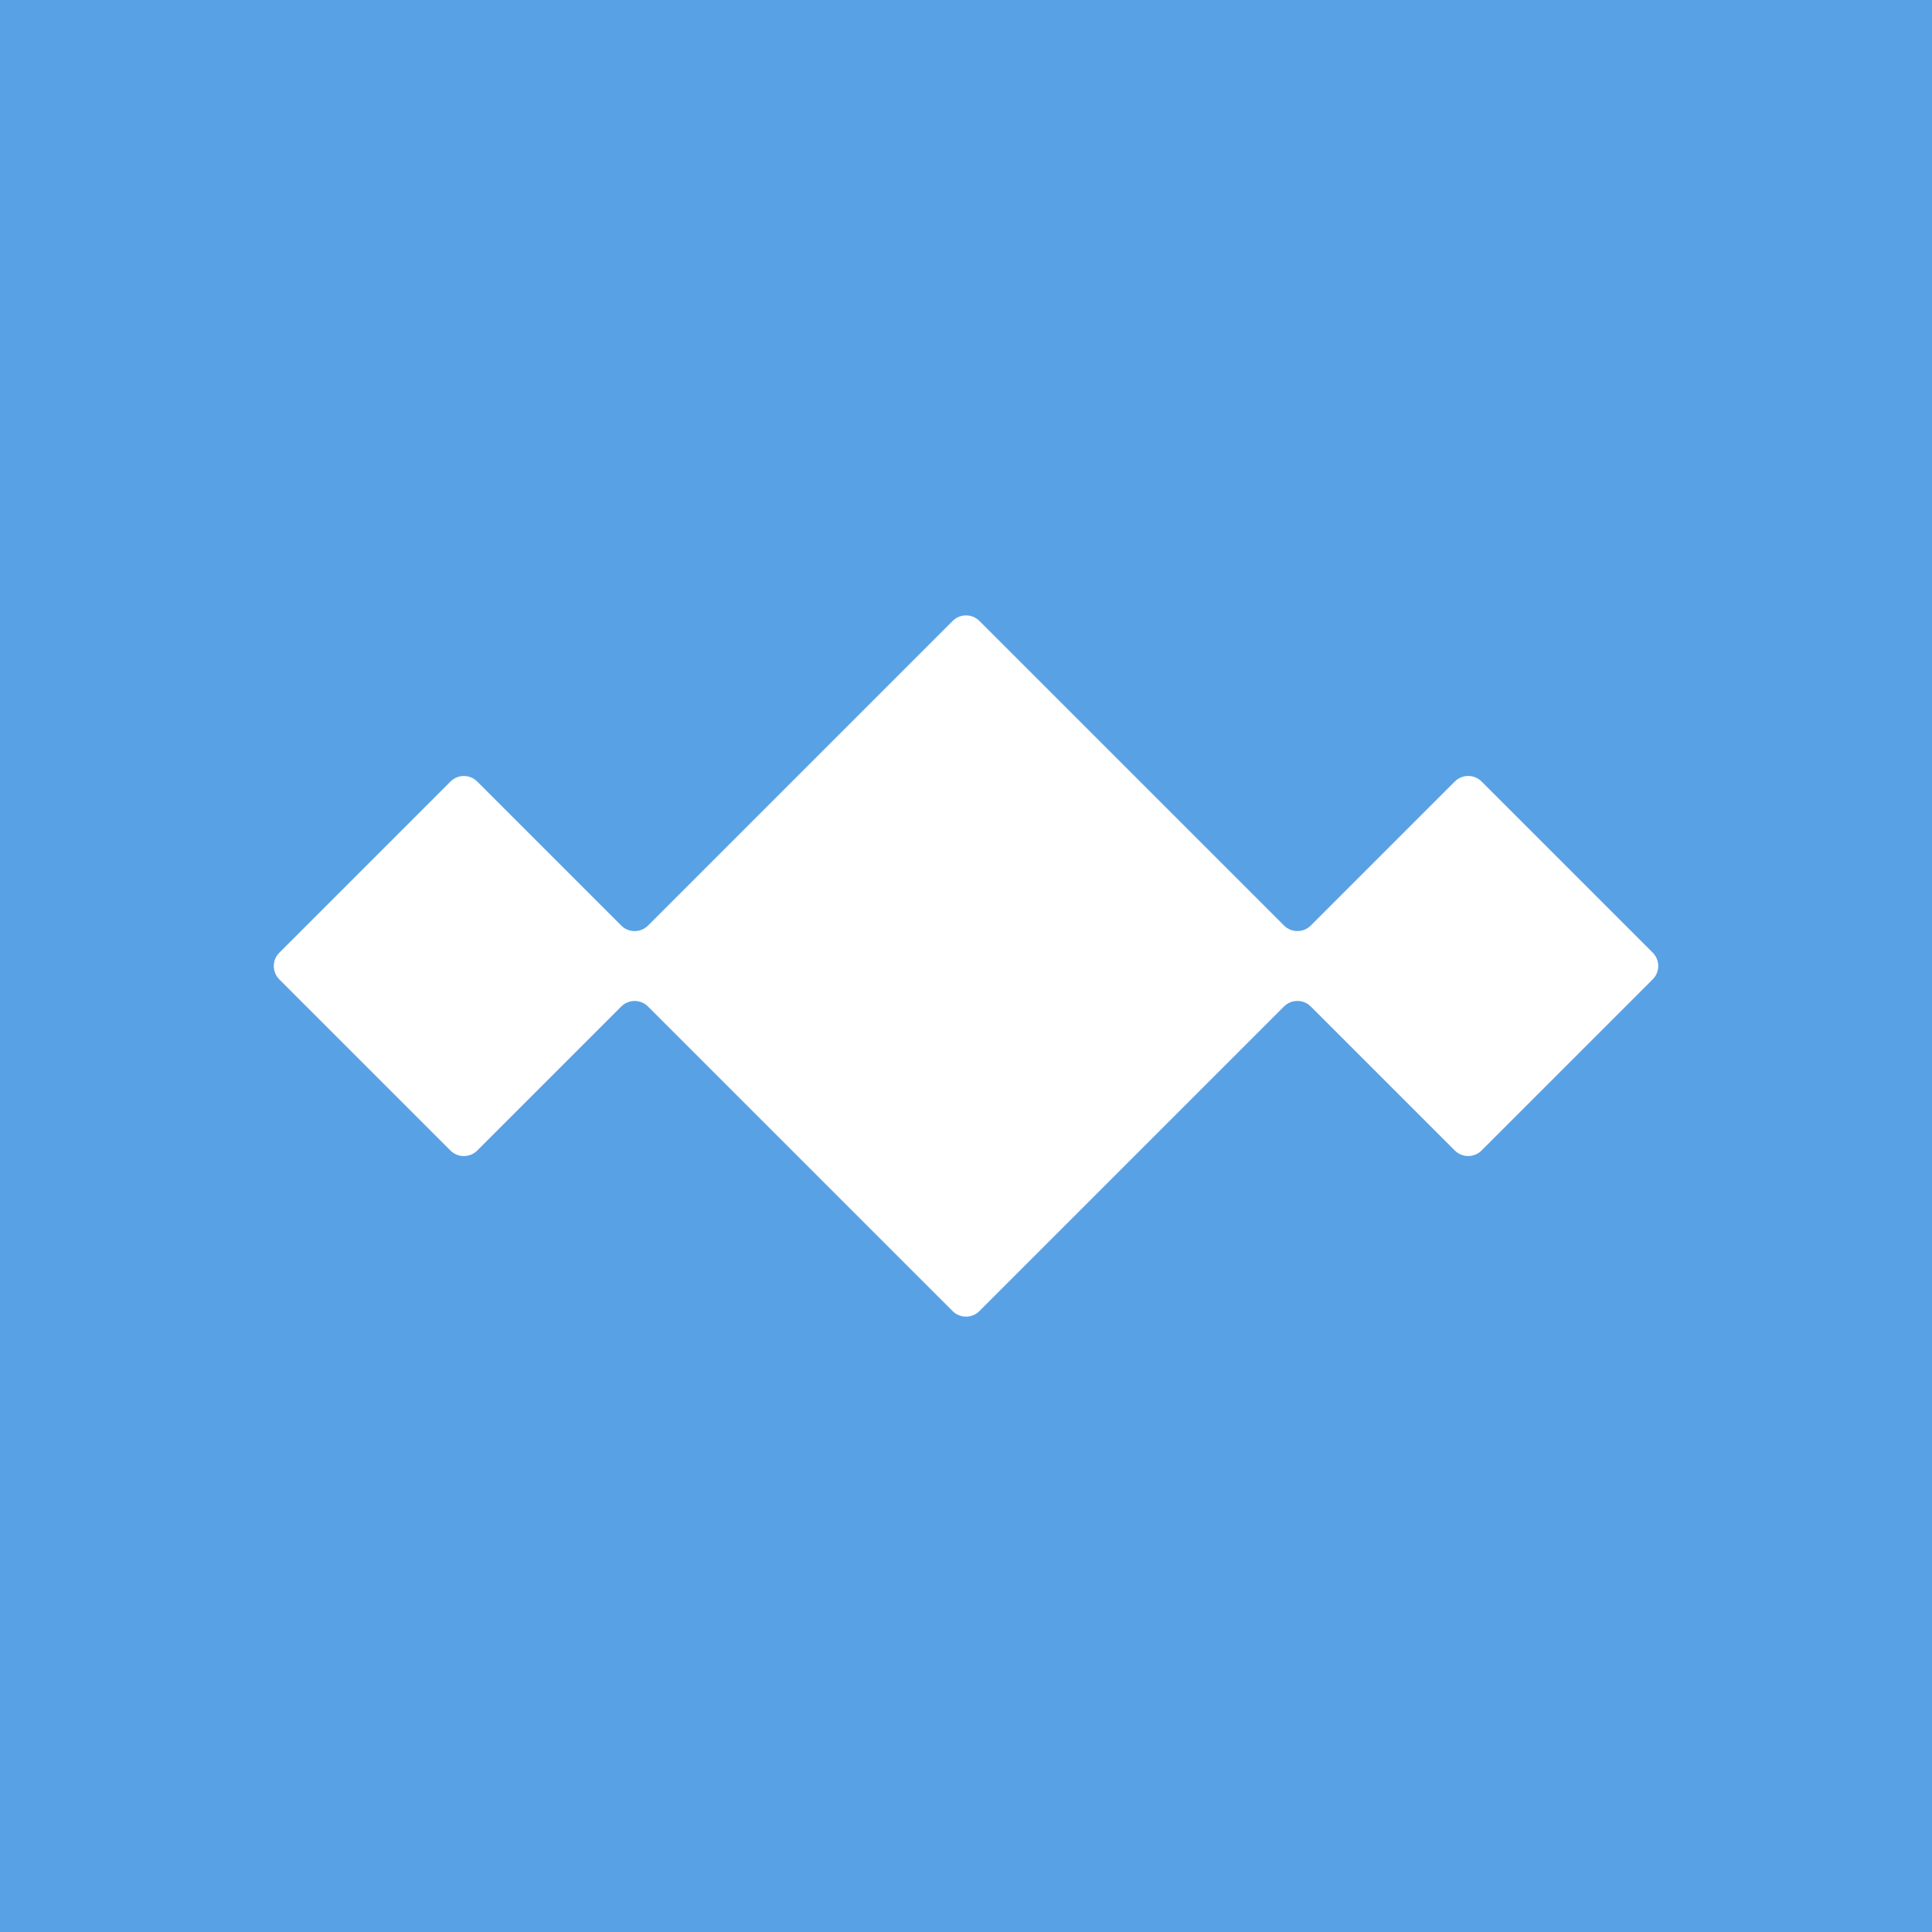
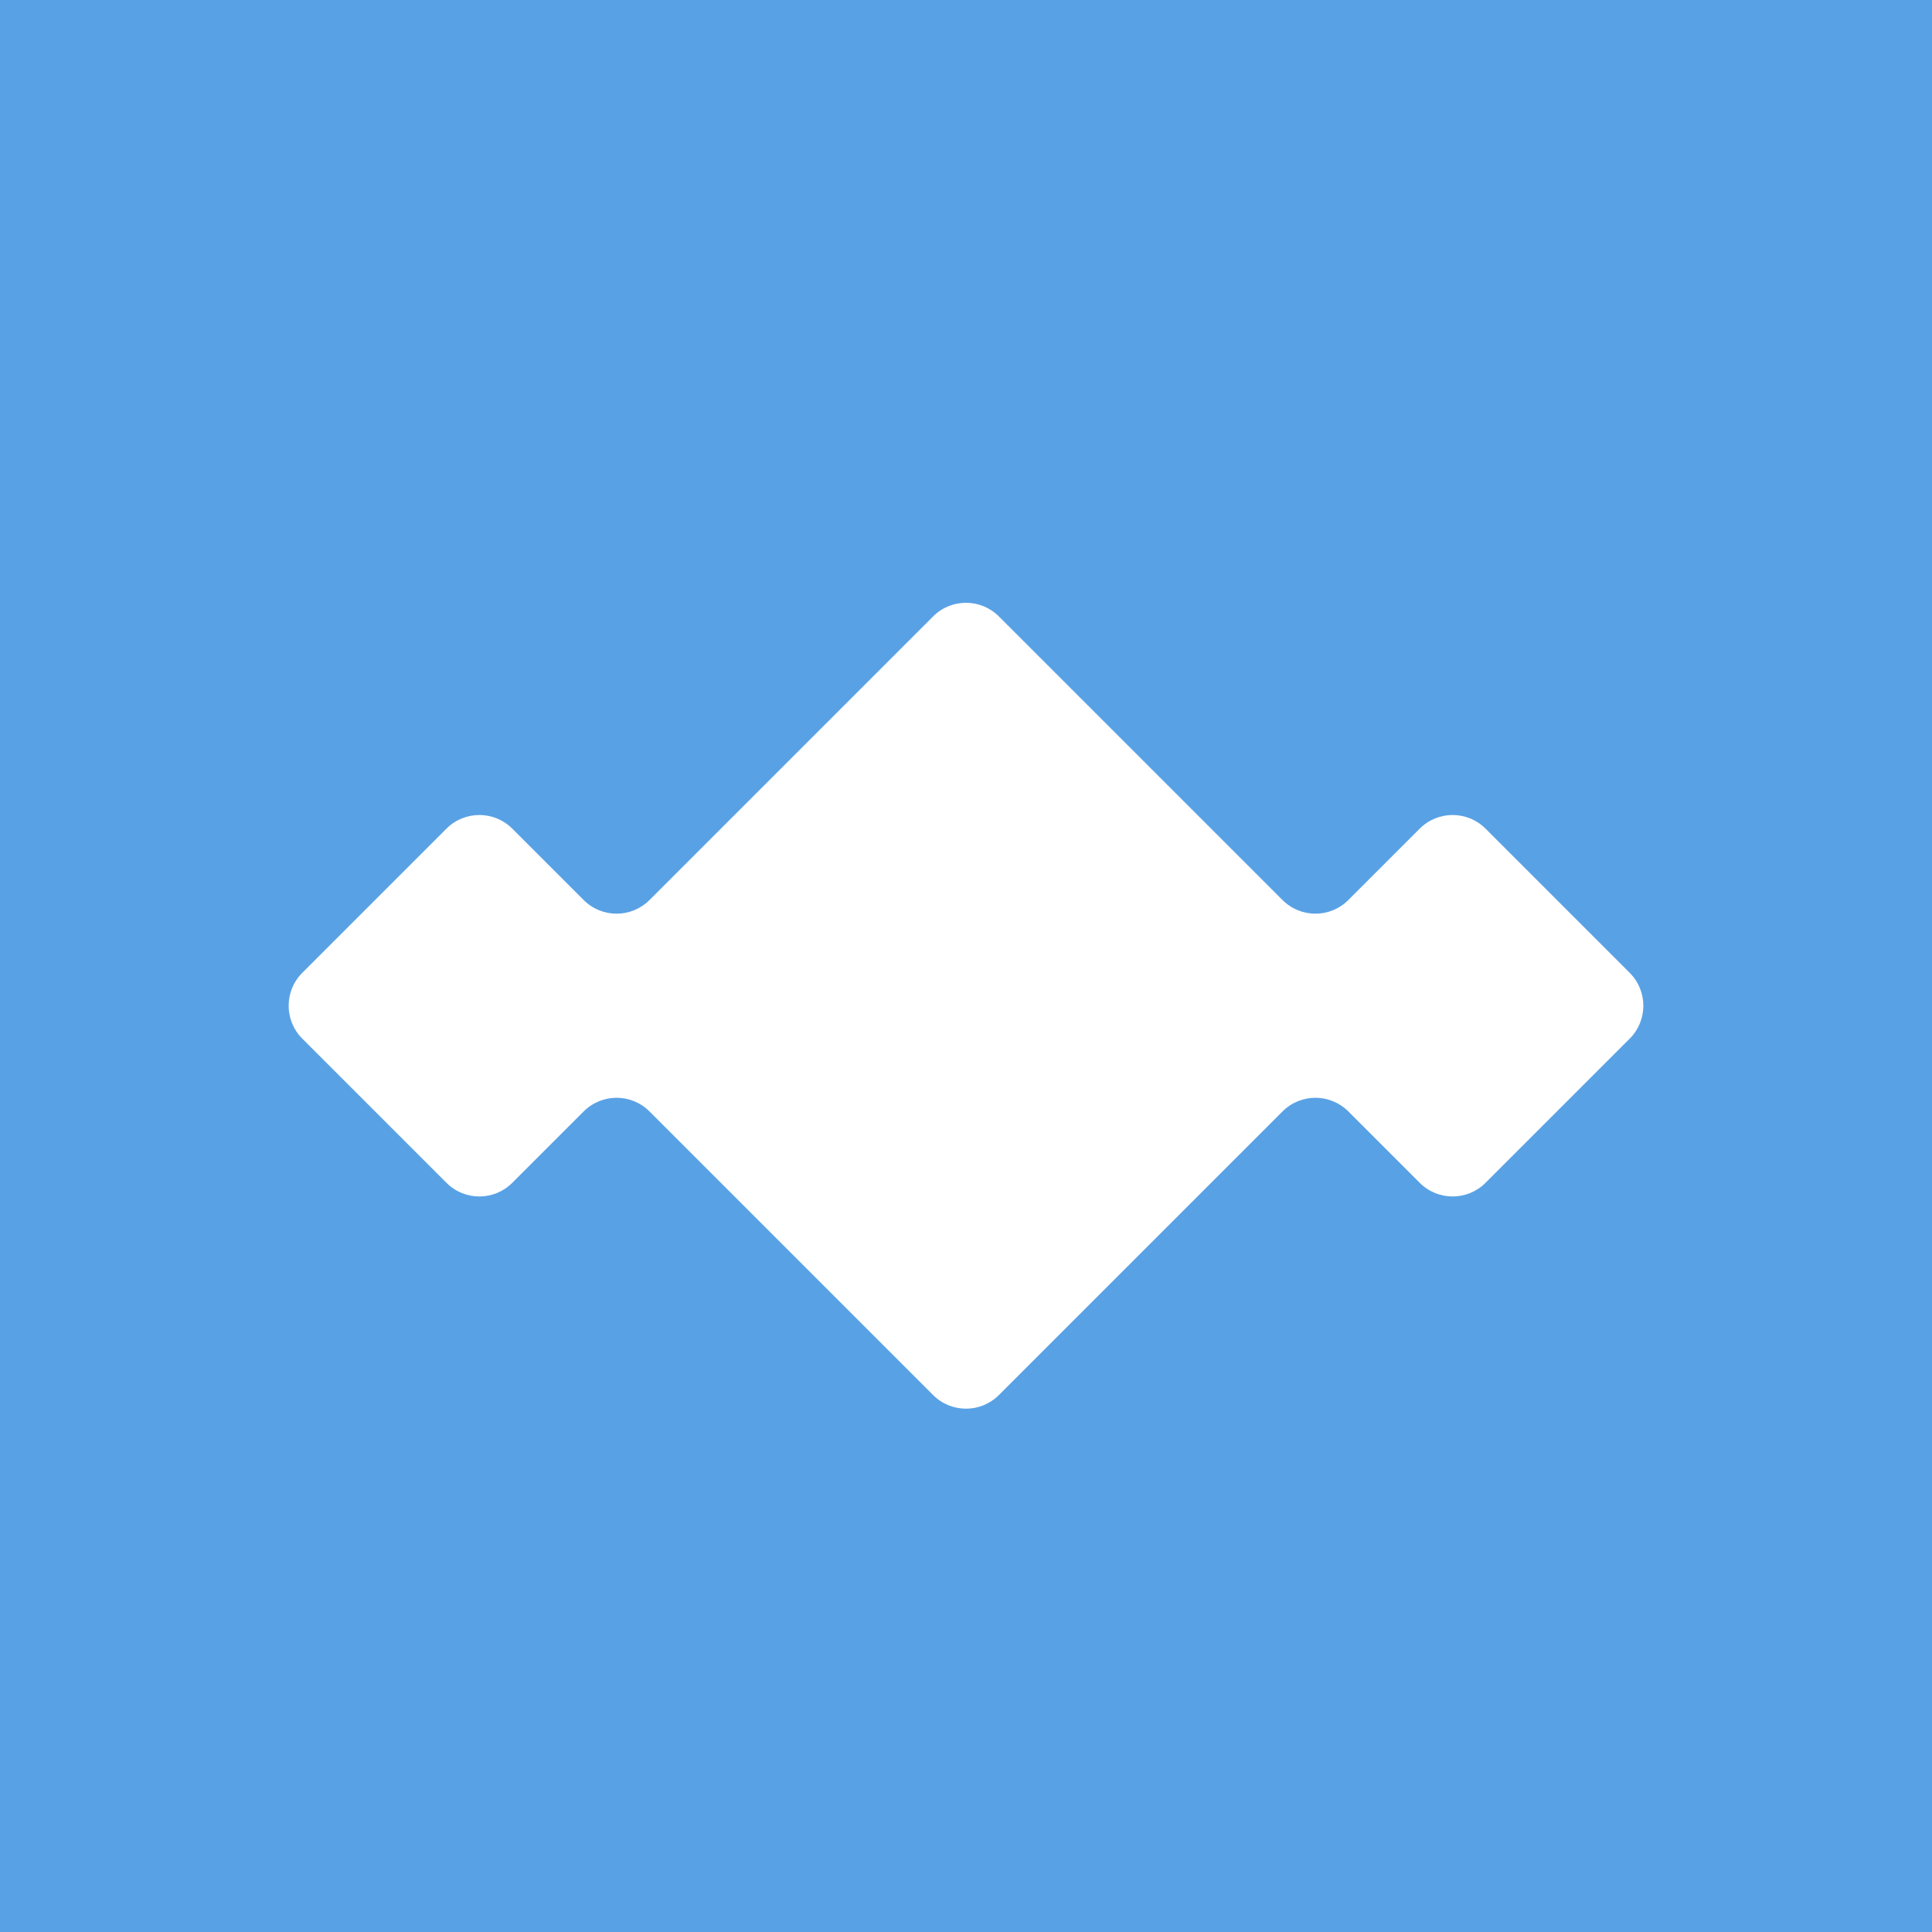
<svg xmlns="http://www.w3.org/2000/svg" id="Layer_1" data-name="Layer 1" viewBox="0 0 512 512">
  <defs>
    <style>
      .cls-1 {
        fill: #fff;
      }

      .cls-2 {
        fill: #59a1e5;
      }
    </style>
  </defs>
  <rect class="cls-2" width="512" height="512" />
-   <path class="cls-1" d="M256,348.92c-1.34,0-2.59-.52-3.54-1.46l-80.74-80.73c-.98-.98-2.26-1.46-3.54-1.46s-2.56.49-3.54,1.46l-38.18,38.18c-.94.94-2.2,1.46-3.54,1.46s-2.59-.52-3.54-1.46l-45.36-45.36c-.94-.95-1.46-2.2-1.46-3.54s.52-2.59,1.47-3.54l45.36-45.36c.94-.94,2.2-1.46,3.54-1.46s2.59.52,3.54,1.46l38.18,38.18c.98.98,2.26,1.46,3.54,1.46s2.56-.49,3.54-1.46l80.74-80.74c.94-.94,2.2-1.46,3.54-1.46s2.59.52,3.54,1.46l80.74,80.73c.98.98,2.26,1.46,3.54,1.46s2.56-.49,3.54-1.46l38.18-38.18c.94-.94,2.2-1.46,3.54-1.46s2.59.52,3.54,1.46l45.36,45.36c.94.95,1.46,2.2,1.46,3.54s-.52,2.59-1.47,3.54l-45.36,45.36c-.94.94-2.2,1.46-3.54,1.46s-2.59-.52-3.54-1.46l-38.18-38.18c-.98-.98-2.26-1.46-3.54-1.46s-2.56.49-3.54,1.46l-80.74,80.74c-.94.94-2.2,1.46-3.54,1.46Z" />
+   <path class="cls-1" d="M431.89,257.81l-38.21-38.21c-4.82-4.82-12.62-4.82-17.44,0l-18.92,18.92c-4.82,4.82-12.62,4.82-17.44,0l-75.16-75.16c-4.82-4.82-12.62-4.82-17.44,0l-75.16,75.16c-4.82,4.82-12.62,4.82-17.44,0l-18.92-18.92c-4.82-4.82-12.62-4.82-17.44,0l-38.21,38.21c-4.82,4.82-4.82,12.62,0,17.44l38.21,38.21c4.82,4.82,12.62,4.82,17.44,0l18.92-18.92c4.82-4.82,12.62-4.82,17.44,0l75.16,75.16c4.82,4.82,12.62,4.82,17.44,0l75.16-75.16c4.82-4.82,12.62-4.82,17.44,0l18.92,18.92c4.82,4.82,12.62,4.82,17.44,0l38.21-38.21c4.82-4.82,4.82-12.62,0-17.44Z" />
</svg>
